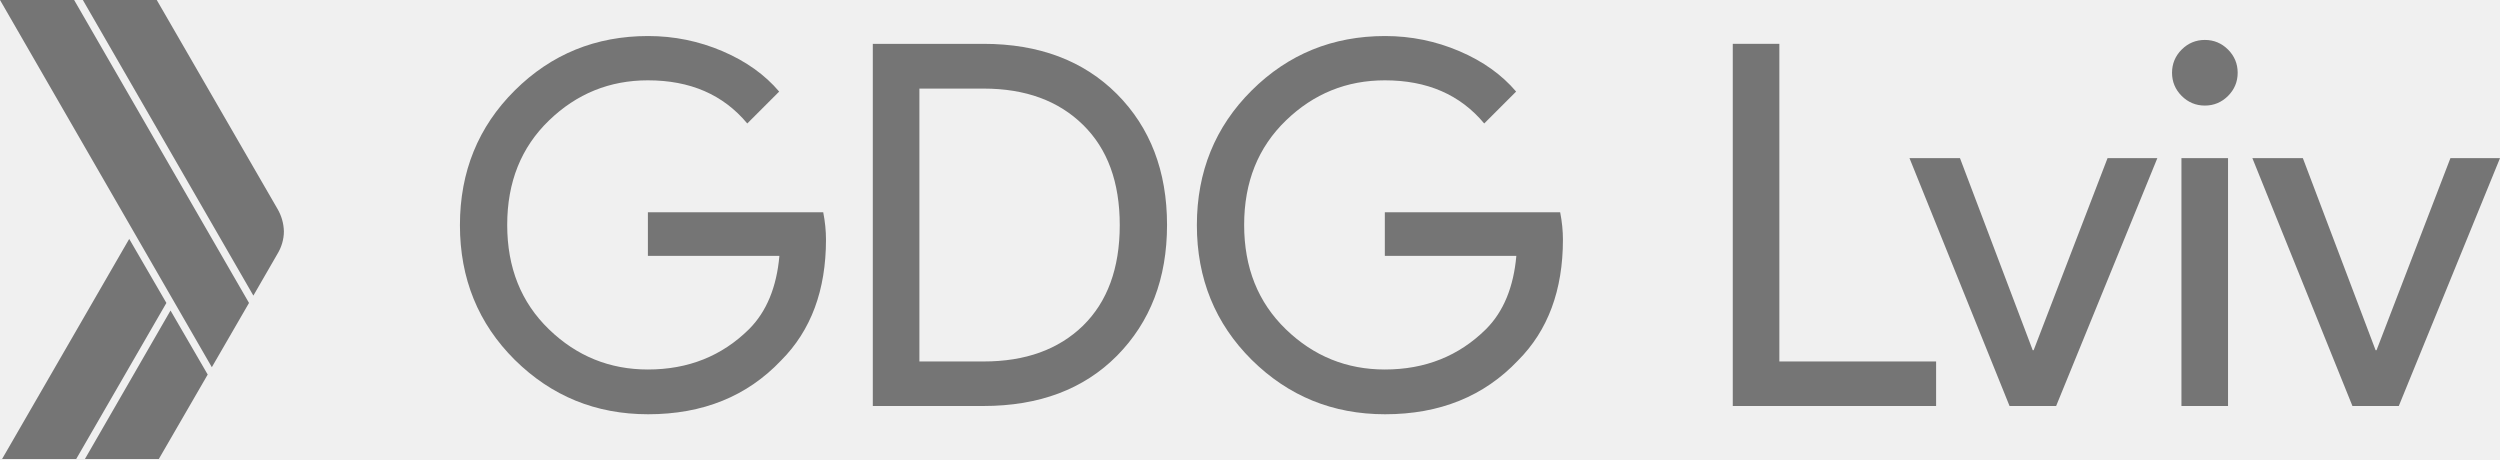
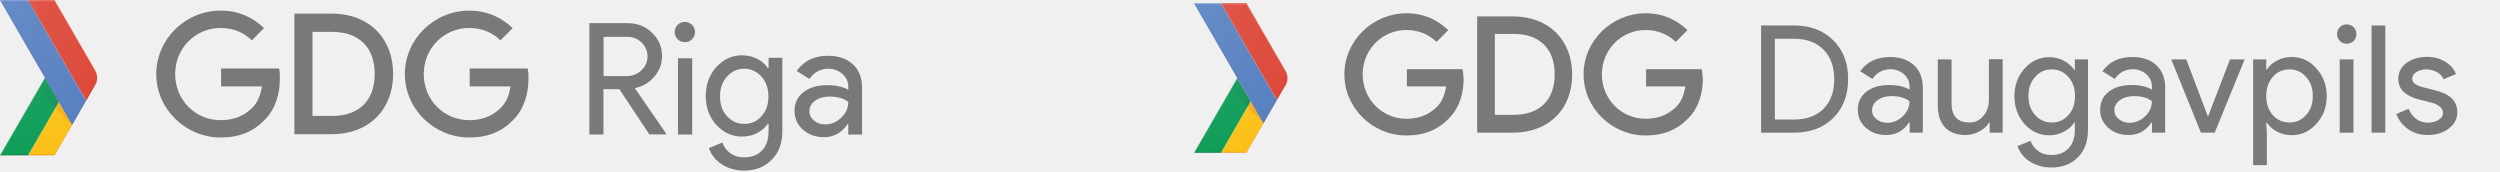
- <svg xmlns="http://www.w3.org/2000/svg" id="Layer_4" viewBox="95 151 1089.3 200">
-   <style>.st0{fill:#757575;}</style>
-   <g id="XMLID_6_">
-     <path id="XMLID_3_" class="st0" d="M454.9 255.4c0 22-6.5 39.6-19.6 52.7-14.8 15.6-34.1 23.4-57.9 23.4-22.8 0-42.1-7.9-58.1-23.7-15.9-15.8-23.9-35.4-23.9-58.7s8-42.9 23.9-58.7 35.3-23.7 58.1-23.7c11.3 0 22.1 2.2 32.4 6.6 10.3 4.4 18.5 10.3 24.7 17.6l-13.9 13.9c-10.5-12.6-24.9-18.8-43.3-18.8-16.6 0-31 5.8-43.1 17.5-12.1 11.7-18.2 26.8-18.2 45.5s6.1 33.8 18.2 45.5c12.1 11.7 26.5 17.5 43.1 17.5 17.6 0 32.3-5.9 44.1-17.6 7.6-7.6 12-18.3 13.2-31.9h-57.3v-19h76.4c.8 4.1 1.2 8.1 1.2 11.9z" />
-     <path id="XMLID_20_" class="st0" d="M475.3 327.9V170.1h48.2c24.2 0 43.6 7.3 58.2 21.9 14.5 14.6 21.8 33.6 21.8 57s-7.3 42.3-21.8 57c-14.5 14.6-33.9 21.9-58.2 21.9h-48.2zm20.3-19.4h28c18.2 0 32.6-5.2 43.3-15.6 10.6-10.4 16-25 16-43.8 0-18.7-5.3-33.2-16-43.7s-25.1-15.8-43.3-15.8h-28v118.9z" />
-     <path id="XMLID_23_" class="st0" d="M776 255.4c0 22-6.5 39.6-19.6 52.7-14.8 15.6-34.1 23.4-57.9 23.4-22.8 0-42.1-7.9-58.1-23.7-15.9-15.8-23.9-35.4-23.9-58.7s8-42.9 23.9-58.7 35.3-23.7 58.1-23.7c11.3 0 22.1 2.2 32.4 6.6 10.3 4.4 18.5 10.3 24.7 17.6l-13.9 13.9c-10.5-12.6-24.9-18.8-43.3-18.8-16.6 0-31 5.8-43.1 17.5s-18.2 26.8-18.2 45.5 6.1 33.8 18.2 45.5 26.5 17.5 43.1 17.5c17.6 0 32.3-5.9 44.1-17.6 7.6-7.6 12-18.3 13.2-31.9h-57.3v-19h76.4c.8 4.1 1.2 8.1 1.2 11.9z" />
-     <path id="XMLID_25_" class="st0" d="M850 327.9V170.1h20.3v138.4h68.3v19.4H850z" />
-     <path id="XMLID_27_" class="st0" d="M970.6 327.9l-43.6-108h22l31.7 83.7h.4l32.2-83.7h21.7l-44.1 108h-20.3z" />
-     <path id="XMLID_29_" class="st0" d="M1065.8 192.8c-2.8 2.8-6.2 4.2-10.1 4.2-3.9 0-7.3-1.4-10.1-4.2-2.8-2.8-4.2-6.2-4.2-10.1 0-3.9 1.4-7.3 4.2-10.1 2.8-2.8 6.2-4.2 10.1-4.2 3.9 0 7.3 1.4 10.1 4.2 2.8 2.8 4.2 6.2 4.2 10.1 0 3.9-1.4 7.3-4.2 10.1zm0 135.1h-20.3v-108h20.3v108z" />
-     <path id="XMLID_32_" class="st0" d="M1120 327.9l-43.6-108h22l31.7 83.7h.4l32.2-83.7h21.6l-44.1 108H1120z" />
+ <svg xmlns="http://www.w3.org/2000/svg" version="1.1" id="Layer_1" x="0px" y="0px" viewBox="0 0 1600 110" style="enable-background:new 0 0 1600 110;" xml:space="preserve">
+   <style type="text/css">
+ 	.st0{opacity:0.5;}
+ 	.st1{fill:#020202;}
+ 	.st2{fill:none;}
+ 	.st3{fill:#FCC118;}
+ 	.st4{fill:#0F9D58;}
+ 	.st5{opacity:0.2;fill:#BF3C27;enable-background:new    ;}
+ 	.st6{opacity:0.2;fill:#28343A;enable-background:new    ;}
+ 	.st7{opacity:0.2;fill:#FFFFFF;enable-background:new    ;}
+ 	.st8{fill:url(#XMLID_14_);}
+ 	.st9{fill:url(#XMLID_15_);}
+ 	.st10{fill:#567FC0;}
+ 	.st11{fill:#DC4637;}
+ 	.st12{opacity:0.2;fill:#2C3279;enable-background:new    ;}
+ 	.st13{opacity:0.2;fill:#3F2823;enable-background:new    ;}
+ 	.st14{fill:url(#XMLID_16_);}
+ 	.st15{opacity:0.5;fill:#020202;enable-background:new    ;}
+ 	.st16{fill:url(#XMLID_17_);}
+ 	.st17{fill:url(#XMLID_20_);}
+ 	.st18{fill:url(#XMLID_21_);}
+ </style>
+   <g id="XMLID_12_">
+     <g id="XMLID_243_" class="st0">
+       <path id="XMLID_245_" class="st1" d="M386.3,86.1h-9.1V14.8h24.3c6.2,0,11.5,2,15.7,6.1c4.4,4.1,6.5,9.1,6.5,15    c0,4.9-1.6,9.3-4.9,13.1c-3.2,3.8-7.3,6.3-12.2,7.3l-0.2,0.3l20,29V86h-10.8l-19.2-28.9h-10.2V86.1z M386.3,23.6v25.1H401    c3.7,0,6.9-1.2,9.5-3.7c2.6-2.4,3.9-5.4,3.9-9c0-3.3-1.2-6.2-3.7-8.7c-2.5-2.5-5.5-3.7-9.1-3.7L386.3,23.6L386.3,23.6z" />
+       <path id="XMLID_248_" class="st1" d="M444.8,20.5c0,1.8-0.6,3.3-1.9,4.6c-1.3,1.3-2.8,1.9-4.6,1.9c-1.8,0-3.3-0.6-4.6-1.9    c-1.3-1.3-1.9-2.8-1.9-4.6c0-1.8,0.6-3.3,1.9-4.6s2.8-1.9,4.6-1.9c1.8,0,3.3,0.6,4.6,1.9C444.2,17.2,444.8,18.7,444.8,20.5z     M443,37.3v48.8h-9.1V37.3H443z" />
+       <path id="XMLID_251_" class="st1" d="M476.1,109.2c-2.7,0-5.3-0.4-7.7-1.1s-4.6-1.7-6.5-3c-2-1.3-3.7-2.7-5-4.5    c-1.4-1.8-2.5-3.7-3.2-5.8l8.6-3.6c1,2.9,2.7,5.1,5.2,6.9s5.3,2.6,8.6,2.6c5,0,8.9-1.5,11.7-4.5c2.8-3,4.1-7.1,4.1-12.4v-4.7h-0.4    c-1.8,2.6-4.1,4.6-7,6.1c-3,1.5-6.2,2.2-9.6,2.2c-6.4,0-11.9-2.5-16.5-7.5c-4.5-5.1-6.7-11.2-6.7-18.5s2.2-13.4,6.7-18.4    c4.6-5.1,10.1-7.6,16.5-7.6c3.4,0,6.7,0.8,9.6,2.2s5.3,3.5,7,6.1h0.4v-6.7h8.8v46.7c0,7.8-2.2,14-6.7,18.4    C489.4,106.9,483.4,109.2,476.1,109.2z M476.3,79.3c4.5,0,8.2-1.6,11-4.9c3-3.2,4.5-7.5,4.5-12.7c0-5.1-1.5-9.4-4.5-12.7    c-3-3.3-6.6-5-11-5c-4.4,0-8.1,1.7-11,5c-3,3.3-4.5,7.5-4.5,12.7c0,5.2,1.5,9.4,4.5,12.7C468.3,77.6,472,79.3,476.3,79.3z" />
+       <path id="XMLID_254_" class="st1" d="M529.8,35.7c6.7,0,12.1,1.8,16,5.4s5.9,8.6,5.9,14.9v30.1h-8.8v-6.7h-0.4    c-3.8,5.6-8.9,8.4-15.1,8.4c-5.3,0-9.8-1.6-13.5-4.8c-3.6-3.2-5.4-7.2-5.4-12c0-5.1,1.9-9.1,5.7-12c3.8-3,8.9-4.5,15.3-4.5    c5.4,0,9.9,1,13.4,3v-2.1c0-3.2-1.3-5.9-3.8-8.1c-2.5-2.2-5.5-3.3-8.9-3.3c-5.1,0-9.1,2.2-12.2,6.5l-8.1-5.1    C514.5,38.9,521.1,35.7,529.8,35.7z M518,71.2c0,2.4,1,4.4,3,6c2,1.6,4.4,2.4,7.1,2.4c3.9,0,7.3-1.4,10.3-4.3    c3-2.9,4.5-6.2,4.5-10.1c-2.9-2.2-6.8-3.4-12-3.4c-3.7,0-6.8,0.9-9.3,2.7C519.2,66.2,518,68.5,518,71.2z" />
+     </g>
+     <g id="XMLID_319_">
+       <g id="XMLID_325_">
+         <g id="XMLID_326_">
+           <path id="XMLID_354_" class="st2" d="M60.9,45.1L34.9,0H0l28.8,49.7L0,99.4h34.8l26.1-45.1C62.6,51.5,62.6,48,60.9,45.1z" />
+           <polygon id="XMLID_353_" class="st3" points="46,79.4 37.7,65.2 17.9,99.4 34.9,99.4 46.2,79.9     " />
+           <path id="XMLID_352_" class="st2" d="M60.9,45.1L34.9,0H0l28.8,49.7L0,99.4h34.8l26.1-45.1C62.6,51.5,62.6,48,60.9,45.1z" />
+           <polygon id="XMLID_351_" class="st4" points="28.8,49.7 37.7,65.2 17.9,99.4 0,99.4     " />
+           <path id="XMLID_350_" class="st2" d="M60.9,45.1L34.9,0H0l28.8,49.7L0,99.4h34.8l26.1-45.1C62.6,51.5,62.6,48,60.9,45.1z" />
+           <polygon id="XMLID_349_" class="st5" points="34.9,98.6 18.4,98.6 17.9,99.4 34.9,99.4 46.2,79.9 46,79.4     " />
+           <path id="XMLID_348_" class="st2" d="M60.9,45.1L34.9,0H0l28.8,49.7L0,99.4h34.8l26.1-45.1C62.6,51.5,62.6,48,60.9,45.1z" />
+           <polygon id="XMLID_347_" class="st6" points="0.5,98.6 0,99.4 17.9,99.4 18.4,98.6     " />
+           <path id="XMLID_346_" class="st2" d="M60.9,45.1L34.9,0H0l28.8,49.7L0,99.4h34.8l26.1-45.1C62.6,51.5,62.6,48,60.9,45.1z" />
+           <polygon id="XMLID_345_" class="st7" points="0,99.4 0.5,99.4 29,50.1 28.8,49.7     " />
+           <path id="XMLID_344_" class="st2" d="M60.9,45.1L34.9,0H0l28.8,49.7L0,99.4h34.8l26.1-45.1C62.6,51.5,62.6,48,60.9,45.1z" />
+           <radialGradient id="XMLID_14_" cx="46.067" cy="-268.462" r="34.382" gradientTransform="matrix(1 0 0 1 0 348)" gradientUnits="userSpaceOnUse">
+             <stop offset="0" style="stop-color:#BF3C27;stop-opacity:0.2" />
+             <stop offset="1" style="stop-color:#BF3C27;stop-opacity:2.000000e-02" />
+           </radialGradient>
+           <polygon id="XMLID_343_" class="st8" points="46.2,79.9 46.2,79.9 37.7,65.2 35.6,68.8     " />
+           <path id="XMLID_342_" class="st2" d="M60.9,45.1L34.9,0H0l28.8,49.7L0,99.4h34.8l26.1-45.1C62.6,51.5,62.6,48,60.9,45.1z" />
+           <radialGradient id="XMLID_15_" cx="45.969" cy="-268.245" r="34.662" gradientTransform="matrix(1 0 0 1 0 348)" gradientUnits="userSpaceOnUse">
+             <stop offset="0" style="stop-color:#28343A;stop-opacity:0.2" />
+             <stop offset="1" style="stop-color:#28343A;stop-opacity:2.000000e-02" />
+           </radialGradient>
+           <polygon id="XMLID_341_" class="st9" points="35.6,68.8 37.7,65.2 28.8,49.7 24.5,57.1     " />
+           <path id="XMLID_340_" class="st2" d="M60.9,45.1L34.9,0H0l28.8,49.7L0,99.4h34.8l26.1-45.1C62.6,51.5,62.6,48,60.9,45.1z" />
+           <g id="XMLID_337_">
+             <g id="XMLID_338_">
+               <polygon id="XMLID_339_" class="st10" points="17.9,0 0,0 46.2,79.9 55.1,64.4 55.1,64.4       " />
+             </g>
+           </g>
+           <path id="XMLID_336_" class="st2" d="M60.9,45.1L34.9,0H0l28.8,49.7L0,99.4h34.8l26.1-45.1C62.6,51.5,62.6,48,60.9,45.1z" />
+           <path id="XMLID_335_" class="st11" d="M60.9,54.4c1.7-2.9,1.7-6.5,0-9.4L34.9,0h-17l37.3,64.4L60.9,54.4z" />
+           <path id="XMLID_334_" class="st2" d="M60.9,45.1L34.9,0H0l28.8,49.7L0,99.4h34.8l26.1-45.1C62.6,51.5,62.6,48,60.9,45.1z" />
+           <polygon id="XMLID_333_" class="st12" points="55.1,64.4 54.9,64 46.2,79.1 0.5,0 0,0 46.2,79.9     " />
+           <path id="XMLID_332_" class="st2" d="M60.9,45.1L34.9,0H0l28.8,49.7L0,99.4h34.8l26.1-45.1C62.6,51.5,62.6,48,60.9,45.1z" />
+           <path id="XMLID_331_" class="st7" d="M34.9,0.8L61,45.8c0.8,1.3,1.2,2.8,1.2,4.3c0.1-1.8-0.4-3.5-1.2-5.1L34.9,0H0l0.4,0.8H34.9      z" />
+           <path id="XMLID_330_" class="st2" d="M60.9,45.1L34.9,0H0l28.8,49.7L0,99.4h34.8l26.1-45.1C62.6,51.5,62.6,48,60.9,45.1z" />
+           <path id="XMLID_329_" class="st13" d="M55.1,64.4l5.8-10c0.9-1.5,1.3-3.3,1.2-5.1c-0.1,1.5-0.5,3-1.2,4.3l-6,10.4L55.1,64.4z" />
+           <path id="XMLID_328_" class="st2" d="M60.9,45.1L34.9,0H0l28.8,49.7L0,99.4h34.8l26.1-45.1C62.6,51.5,62.6,48,60.9,45.1z" />
+           <radialGradient id="XMLID_16_" cx="-0.754" cy="-347.206" r="104.359" gradientTransform="matrix(1 0 0 1 0 348)" gradientUnits="userSpaceOnUse">
+             <stop offset="0" style="stop-color:#FFFFFF;stop-opacity:0.1" />
+             <stop offset="1" style="stop-color:#FFFFFF;stop-opacity:0" />
+           </radialGradient>
+           <path id="XMLID_327_" class="st14" d="M60.9,45.1L34.9,0H0l28.8,49.7L0,99.4h34.8l26.1-45.1C62.6,51.5,62.6,48,60.9,45.1z" />
+         </g>
+       </g>
+       <path id="XMLID_322_" class="st15" d="M188.4,8.7h23.8c24.2,0,39.4,16,39.4,38.6c0,22.6-15.2,38.6-39.4,38.6h-23.8V8.7L188.4,8.7z     M212.5,74.2c16.9,0,27.3-9.4,27.3-26.9c0-17.4-10.4-26.9-27.3-26.9H200v53.8L212.5,74.2L212.5,74.2z" />
+       <path id="XMLID_321_" class="st15" d="M178.6,43.8h-37.1v11.5h26.1c-0.8,5.8-2.9,10.4-5.9,13.4c-3.9,3.9-9.9,8.2-20.5,8.2    c-16.4,0-29.1-13.1-29.1-29.5s12.8-29.5,29.1-29.5c8.8,0,15.3,3.4,20,7.9l7.8-7.8c-6.6-6.3-15.5-11.2-27.8-11.2    C118.8,6.7,100,25,100,47.4S118.8,88,141.2,88c12.1,0,21.2-3.9,28.3-11.4c7.3-7.3,9.6-17.6,9.6-25.9C179.2,48,179,45.8,178.6,43.8    z" />
+       <path id="XMLID_320_" class="st15" d="M337.7,43.8h-37.1v11.5h26.1c-0.8,5.8-2.9,10.4-5.9,13.4c-3.9,3.9-9.9,8.2-20.5,8.2    c-16.4,0-29.1-13.1-29.1-29.5s12.8-29.5,29.1-29.5c8.8,0,15.3,3.4,20,7.9l7.8-7.8c-6.6-6.3-15.5-11.2-27.8-11.2    c-22.4,0-41.2,18.2-41.2,40.6S277.9,88,300.3,88c12.1,0,21.2-3.9,28.3-11.4c7.3-7.3,9.6-17.6,9.6-25.9    C338.3,48,338.1,45.8,337.7,43.8z" />
+     </g>
  </g>
-   <g id="XMLID_261_">
-     <path id="XMLID_259_" class="st0" d="M127.3 151H95l92.3 160 16.2-28-76.2-132z" />
-     <path id="XMLID_258_" class="st0" d="M215.9 242l-52.6-91h-32.2l74.3 128.8 10.5-18.2c1.7-2.8 2.8-6.2 2.8-9.8-.1-3.6-1.1-6.9-2.8-9.8z" />
-     <path id="XMLID_257_" class="st0" d="M151.3 255.1L95.9 351h32.3l39.3-68-16.2-27.9z" />
-     <path id="XMLID_256_" class="st0" d="M169.3 286.3L132 351h32.2l21.3-36.8-16.2-27.9z" />
+   <g id="XMLID_13_">
+     <g id="XMLID_292_" class="st0">
+       <path id="XMLID_316_" class="st1" d="M1127.1,84.9V16.3h21c10.5,0,18.9,3.2,25.2,9.5c6.4,6.3,9.5,14.6,9.5,24.8    c0,10.3-3.2,18.6-9.5,24.9c-6.4,6.3-14.8,9.4-25.2,9.4L1127.1,84.9L1127.1,84.9z M1135.9,24.8v51.7h12.2c8,0,14.3-2.3,18.9-6.8    c4.6-4.6,6.9-10.9,6.9-19c0-8-2.3-14.4-6.9-19c-4.6-4.6-10.9-6.9-18.9-6.9L1135.9,24.8L1135.9,24.8z" />
+       <path id="XMLID_313_" class="st1" d="M1209.5,36.5c6.5,0,11.7,1.7,15.4,5.2c3.8,3.5,5.7,8.3,5.7,14.3v28.9h-8.4v-6.5h-0.4    c-3.6,5.4-8.5,8-14.6,8c-5.2,0-9.5-1.5-13-4.6s-5.2-6.9-5.2-11.5c0-4.9,1.8-8.7,5.5-11.6c3.7-2.9,8.6-4.3,14.7-4.3    c5.2,0,9.5,1,12.9,2.9v-2c0-3.1-1.2-5.7-3.6-7.8c-2.4-2.1-5.3-3.2-8.5-3.2c-4.9,0-8.8,2.1-11.7,6.2l-7.8-4.9    C1194.9,39.5,1201.2,36.5,1209.5,36.5z M1198.1,70.6c0,2.3,1,4.2,2.9,5.7c1.9,1.5,4.2,2.3,6.8,2.3c3.7,0,7-1.4,9.9-4.1    c2.9-2.7,4.4-6,4.4-9.7c-2.7-2.2-6.6-3.3-11.5-3.3c-3.6,0-6.6,0.9-9,2.6C1199.3,65.9,1198.1,68,1198.1,70.6z" />
+       <path id="XMLID_311_" class="st1" d="M1281.8,84.9h-8.4v-6.5h-0.4c-1.3,2.3-3.4,4.2-6.2,5.7c-2.8,1.5-5.7,2.3-8.7,2.3    c-5.7,0-10.2-1.6-13.3-4.9s-4.6-8-4.6-14V38h8.8v28.9c0.2,7.7,4.1,11.5,11.6,11.5c3.5,0,6.5-1.4,8.8-4.3c2.4-2.8,3.5-6.2,3.5-10.2    v-26h8.8v47H1281.8z" />
+       <path id="XMLID_308_" class="st1" d="M1312.8,107.2c-2.6,0-5.1-0.3-7.4-1s-4.4-1.6-6.3-2.8c-1.9-1.2-3.5-2.7-4.8-4.3    c-1.3-1.7-2.4-3.5-3.1-5.6l8.3-3.4c1,2.7,2.6,4.9,5,6.6s5.1,2.5,8.2,2.5c4.8,0,8.5-1.4,11.2-4.3c2.7-2.9,4-6.8,4-11.9v-4.5h-0.4    c-1.7,2.5-3.9,4.5-6.8,5.9c-2.8,1.4-5.9,2.2-9.2,2.2c-6.1,0-11.4-2.4-15.8-7.2c-4.3-4.9-6.5-10.9-6.5-17.8s2.2-12.9,6.5-17.7    c4.4-4.9,9.7-7.3,15.8-7.3c3.3,0,6.4,0.7,9.2,2.2c2.8,1.4,5.1,3.4,6.8,5.9h0.4V38h8.4v44.9c0,7.5-2.1,13.4-6.4,17.7    C1325.7,105,1320,107.2,1312.8,107.2z M1313.1,78.4c4.3,0,7.9-1.6,10.6-4.7c2.9-3.1,4.3-7.2,4.3-12.3c0-4.9-1.4-9-4.3-12.2    c-2.8-3.2-6.4-4.8-10.6-4.8s-7.8,1.6-10.6,4.8c-2.9,3.2-4.3,7.2-4.3,12.2s1.4,9,4.3,12.2C1305.3,76.8,1308.9,78.4,1313.1,78.4z" />
+       <path id="XMLID_305_" class="st1" d="M1364.6,36.5c6.5,0,11.7,1.7,15.4,5.2c3.8,3.5,5.7,8.3,5.7,14.3v28.9h-8.4v-6.5h-0.4    c-3.6,5.4-8.5,8-14.6,8c-5.2,0-9.5-1.5-13-4.6s-5.2-6.9-5.2-11.5c0-4.9,1.8-8.7,5.5-11.6c3.7-2.9,8.6-4.3,14.7-4.3    c5.2,0,9.5,1,12.9,2.9v-2c0-3.1-1.2-5.7-3.6-7.8c-2.4-2.1-5.3-3.2-8.5-3.2c-4.9,0-8.8,2.1-11.7,6.2l-7.8-4.9    C1349.9,39.5,1356.2,36.5,1364.6,36.5z M1353.2,70.6c0,2.3,1,4.2,2.9,5.7s4.2,2.3,6.8,2.3c3.7,0,7-1.4,9.9-4.1s4.4-6,4.4-9.7    c-2.7-2.2-6.6-3.3-11.5-3.3c-3.6,0-6.6,0.9-9,2.6C1354.4,65.9,1353.2,68,1353.2,70.6z" />
+       <path id="XMLID_303_" class="st1" d="M1417.4,84.9h-8.8l-19-46.9h9.6l13.8,36.4h0.2l14-36.4h9.4L1417.4,84.9z" />
+       <path id="XMLID_300_" class="st1" d="M1466.8,86.5c-3.4,0-6.6-0.7-9.4-2.2s-5-3.4-6.6-5.8h-0.4l0.4,6.5v20.7h-8.8V38h8.4v6.5h0.4    c1.5-2.4,3.7-4.4,6.6-5.8c2.8-1.5,6-2.2,9.4-2.2c6.2,0,11.4,2.4,15.7,7.3c4.4,4.9,6.6,10.8,6.6,17.7c0,7-2.2,12.9-6.6,17.7    C1478.2,84,1473,86.5,1466.8,86.5z M1465.3,78.4c4.2,0,7.8-1.6,10.6-4.8c2.9-3.1,4.3-7.2,4.3-12.2c0-4.9-1.4-9-4.3-12.2    c-2.9-3.2-6.4-4.8-10.6-4.8c-4.3,0-7.9,1.6-10.7,4.8c-2.8,3.2-4.2,7.2-4.2,12.2s1.4,9.1,4.2,12.3    C1457.5,76.9,1461.1,78.4,1465.3,78.4z" />
+       <path id="XMLID_297_" class="st1" d="M1508.1,21.8c0,1.7-0.6,3.2-1.8,4.4c-1.2,1.2-2.7,1.8-4.4,1.8c-1.7,0-3.2-0.6-4.4-1.8    c-1.2-1.2-1.8-2.7-1.8-4.4c0-1.7,0.6-3.2,1.8-4.4c1.2-1.2,2.7-1.8,4.4-1.8c1.7,0,3.2,0.6,4.4,1.8    C1507.5,18.6,1508.1,20.1,1508.1,21.8z M1506.2,38v46.9h-8.8V38H1506.2z" />
+       <path id="XMLID_295_" class="st1" d="M1526.6,16.3v68.6h-8.8V16.3H1526.6z" />
+       <path id="XMLID_293_" class="st1" d="M1572.7,71.9c0,4.1-1.8,7.5-5.4,10.3s-8.1,4.2-13.5,4.2c-4.7,0-8.9-1.2-12.5-3.7    s-6.1-5.7-7.7-9.7l7.9-3.4c1.2,2.8,2.8,5,5,6.6c2.2,1.6,4.6,2.3,7.2,2.3c2.8,0,5.2-0.6,7-1.8c1.9-1.2,2.8-2.6,2.8-4.3    c0-3-2.3-5.2-6.9-6.6l-8-2c-9.1-2.3-13.7-6.7-13.7-13.2c0-4.3,1.7-7.7,5.2-10.3c3.5-2.6,7.9-3.9,13.4-3.9c4.2,0,7.9,1,11.3,3    s5.7,4.6,7,8l-7.9,3.3c-0.9-2-2.3-3.5-4.4-4.6c-2-1.1-4.3-1.7-6.8-1.7c-2.3,0-4.4,0.6-6.2,1.7c-1.8,1.1-2.7,2.6-2.7,4.2    c0,2.7,2.5,4.6,7.6,5.7l7.1,1.8C1568.1,60.1,1572.7,64.8,1572.7,71.9z" />
+     </g>
+     <g id="XMLID_244_">
+       <g id="XMLID_262_">
+         <g id="XMLID_263_">
+           <path id="XMLID_291_" class="st2" d="M822.8,45.5L797.7,2.1h-33.5L791.8,50l-27.7,47.8h33.5l25.1-43.4      C824.4,51.7,824.4,48.3,822.8,45.5z" />
+           <polygon id="XMLID_290_" class="st3" points="808.4,78.6 800.4,64.8 781.4,97.8 797.7,97.8 808.6,78.9     " />
+           <path id="XMLID_289_" class="st2" d="M822.8,45.5L797.7,2.1h-33.5L791.8,50l-27.7,47.8h33.5l25.1-43.4      C824.4,51.7,824.4,48.3,822.8,45.5z" />
+           <polygon id="XMLID_288_" class="st4" points="791.8,50 800.4,64.8 781.4,97.8 764.2,97.8     " />
+           <path id="XMLID_287_" class="st2" d="M822.8,45.5L797.7,2.1h-33.5L791.8,50l-27.7,47.8h33.5l25.1-43.4      C824.4,51.7,824.4,48.3,822.8,45.5z" />
+           <polygon id="XMLID_286_" class="st5" points="797.7,97.1 781.8,97.1 781.4,97.8 797.7,97.8 808.6,78.9 808.4,78.6     " />
+           <path id="XMLID_285_" class="st2" d="M822.8,45.5L797.7,2.1h-33.5L791.8,50l-27.7,47.8h33.5l25.1-43.4      C824.4,51.7,824.4,48.3,822.8,45.5z" />
+           <polygon id="XMLID_284_" class="st6" points="764.6,97.1 764.2,97.8 781.4,97.8 781.8,97.1     " />
+           <path id="XMLID_283_" class="st2" d="M822.8,45.5L797.7,2.1h-33.5L791.8,50l-27.7,47.8h33.5l25.1-43.4      C824.4,51.7,824.4,48.3,822.8,45.5z" />
+           <polygon id="XMLID_282_" class="st7" points="764.2,97.8 764.6,97.8 792.1,50.3 791.8,50     " />
+           <path id="XMLID_281_" class="st2" d="M822.8,45.5L797.7,2.1h-33.5L791.8,50l-27.7,47.8h33.5l25.1-43.4      C824.4,51.7,824.4,48.3,822.8,45.5z" />
+           <radialGradient id="XMLID_17_" cx="808.432" cy="-269.349" r="33.09" gradientTransform="matrix(1 0 0 1 0 348)" gradientUnits="userSpaceOnUse">
+             <stop offset="0" style="stop-color:#BF3C27;stop-opacity:0.2" />
+             <stop offset="1" style="stop-color:#BF3C27;stop-opacity:2.000000e-02" />
+           </radialGradient>
+           <polygon id="XMLID_280_" class="st16" points="808.6,78.9 808.6,78.9 800.4,64.8 798.4,68.3     " />
+           <path id="XMLID_279_" class="st2" d="M822.8,45.5L797.7,2.1h-33.5L791.8,50l-27.7,47.8h33.5l25.1-43.4      C824.4,51.7,824.4,48.3,822.8,45.5z" />
+           <radialGradient id="XMLID_20_" cx="808.338" cy="-269.14" r="33.359" gradientTransform="matrix(1 0 0 1 0 348)" gradientUnits="userSpaceOnUse">
+             <stop offset="0" style="stop-color:#28343A;stop-opacity:0.2" />
+             <stop offset="1" style="stop-color:#28343A;stop-opacity:2.000000e-02" />
+           </radialGradient>
+           <polygon id="XMLID_278_" class="st17" points="798.4,68.3 800.4,64.8 791.8,50 787.7,57.1     " />
+           <path id="XMLID_277_" class="st2" d="M822.8,45.5L797.7,2.1h-33.5L791.8,50l-27.7,47.8h33.5l25.1-43.4      C824.4,51.7,824.4,48.3,822.8,45.5z" />
+           <g id="XMLID_274_">
+             <g id="XMLID_275_">
+               <polygon id="XMLID_276_" class="st10" points="781.4,2.1 764.2,2.1 808.6,78.9 817.2,64.1 817.2,64.1       " />
+             </g>
+           </g>
+           <path id="XMLID_273_" class="st2" d="M822.8,45.5L797.7,2.1h-33.5L791.8,50l-27.7,47.8h33.5l25.1-43.4      C824.4,51.7,824.4,48.3,822.8,45.5z" />
+           <path id="XMLID_272_" class="st11" d="M822.8,54.4c1.6-2.8,1.6-6.2,0-9L797.7,2h-16.3l35.8,62L822.8,54.4z" />
+           <path id="XMLID_271_" class="st2" d="M822.8,45.5L797.7,2.1h-33.5L791.8,50l-27.7,47.8h33.5l25.1-43.4      C824.4,51.7,824.4,48.3,822.8,45.5z" />
+           <polygon id="XMLID_270_" class="st12" points="817.2,64.1 817,63.7 808.6,78.2 764.6,2.1 764.2,2.1 808.6,78.9     " />
+           <path id="XMLID_269_" class="st2" d="M822.8,45.5L797.7,2.1h-33.5L791.8,50l-27.7,47.8h33.5l25.1-43.4      C824.4,51.7,824.4,48.3,822.8,45.5z" />
+           <path id="XMLID_268_" class="st7" d="M797.7,2.9l25.1,43.4c0.7,1.3,1.1,2.7,1.2,4.1c0.1-1.7-0.3-3.4-1.2-4.9L797.7,2.1h-33.5      l0.4,0.7L797.7,2.9L797.7,2.9z" />
+           <path id="XMLID_267_" class="st2" d="M822.8,45.5L797.7,2.1h-33.5L791.8,50l-27.7,47.8h33.5l25.1-43.4      C824.4,51.7,824.4,48.3,822.8,45.5z" />
+           <path id="XMLID_266_" class="st13" d="M817.2,64.1l5.6-9.6c0.9-1.5,1.2-3.2,1.2-4.9c-0.1,1.4-0.4,2.8-1.2,4.1l-5.8,10      L817.2,64.1z" />
+           <path id="XMLID_265_" class="st2" d="M822.8,45.5L797.7,2.1h-33.5L791.8,50l-27.7,47.8h33.5l25.1-43.4      C824.4,51.7,824.4,48.3,822.8,45.5z" />
+           <radialGradient id="XMLID_21_" cx="763.37" cy="-345.134" r="100.437" gradientTransform="matrix(1 0 0 1 0 348)" gradientUnits="userSpaceOnUse">
+             <stop offset="0" style="stop-color:#FFFFFF;stop-opacity:0.1" />
+             <stop offset="1" style="stop-color:#FFFFFF;stop-opacity:0" />
+           </radialGradient>
+           <path id="XMLID_264_" class="st18" d="M822.8,45.5L797.7,2.1h-33.5L791.8,50l-27.7,47.8h33.5l25.1-43.4      C824.4,51.7,824.4,48.3,822.8,45.5z" />
+         </g>
+       </g>
+       <path id="XMLID_259_" class="st15" d="M945.4,10.5h22.9c23.3,0,37.9,15.5,37.9,37.2c0,21.8-14.6,37.2-37.9,37.2h-22.9V10.5    L945.4,10.5z M968.7,73.5c16.2,0,26.3-9,26.3-25.9c0-16.8-10-25.9-26.3-25.9h-12v51.8H968.7z" />
+       <path id="XMLID_258_" class="st15" d="M936,44.3h-35.6v11h25.1c-0.8,5.6-2.8,10-5.7,12.9c-3.7,3.7-9.5,7.8-19.7,7.8    c-15.7,0-28-12.7-28-28.4c0-15.7,12.3-28.4,28-28.4c8.5,0,14.7,3.3,19.3,7.6l7.5-7.5c-6.4-6.1-14.9-10.8-26.8-10.8    c-21.6,0-39.7,17.5-39.7,39.1c0,21.6,18.1,39.1,39.7,39.1c11.6,0,20.4-3.8,27.3-11c7.1-7.1,9.3-17,9.3-25    C936.6,48.3,936.4,46.2,936,44.3z" />
+       <path id="XMLID_257_" class="st15" d="M1089.1,44.3h-35.6v11h25.1c-0.8,5.6-2.8,10-5.7,12.9c-3.7,3.7-9.5,7.8-19.7,7.8    c-15.7,0-28-12.7-28-28.4c0-15.7,12.3-28.4,28-28.4c8.5,0,14.7,3.3,19.3,7.6l7.5-7.5c-6.4-6.1-14.9-10.8-26.8-10.8    c-21.6,0-39.7,17.5-39.7,39.1c0,21.6,18.1,39.1,39.7,39.1c11.6,0,20.4-3.8,27.3-11c7.1-7.1,9.3-17,9.3-25    C1089.7,48.3,1089.5,46.2,1089.1,44.3z" />
+     </g>
  </g>
</svg>
